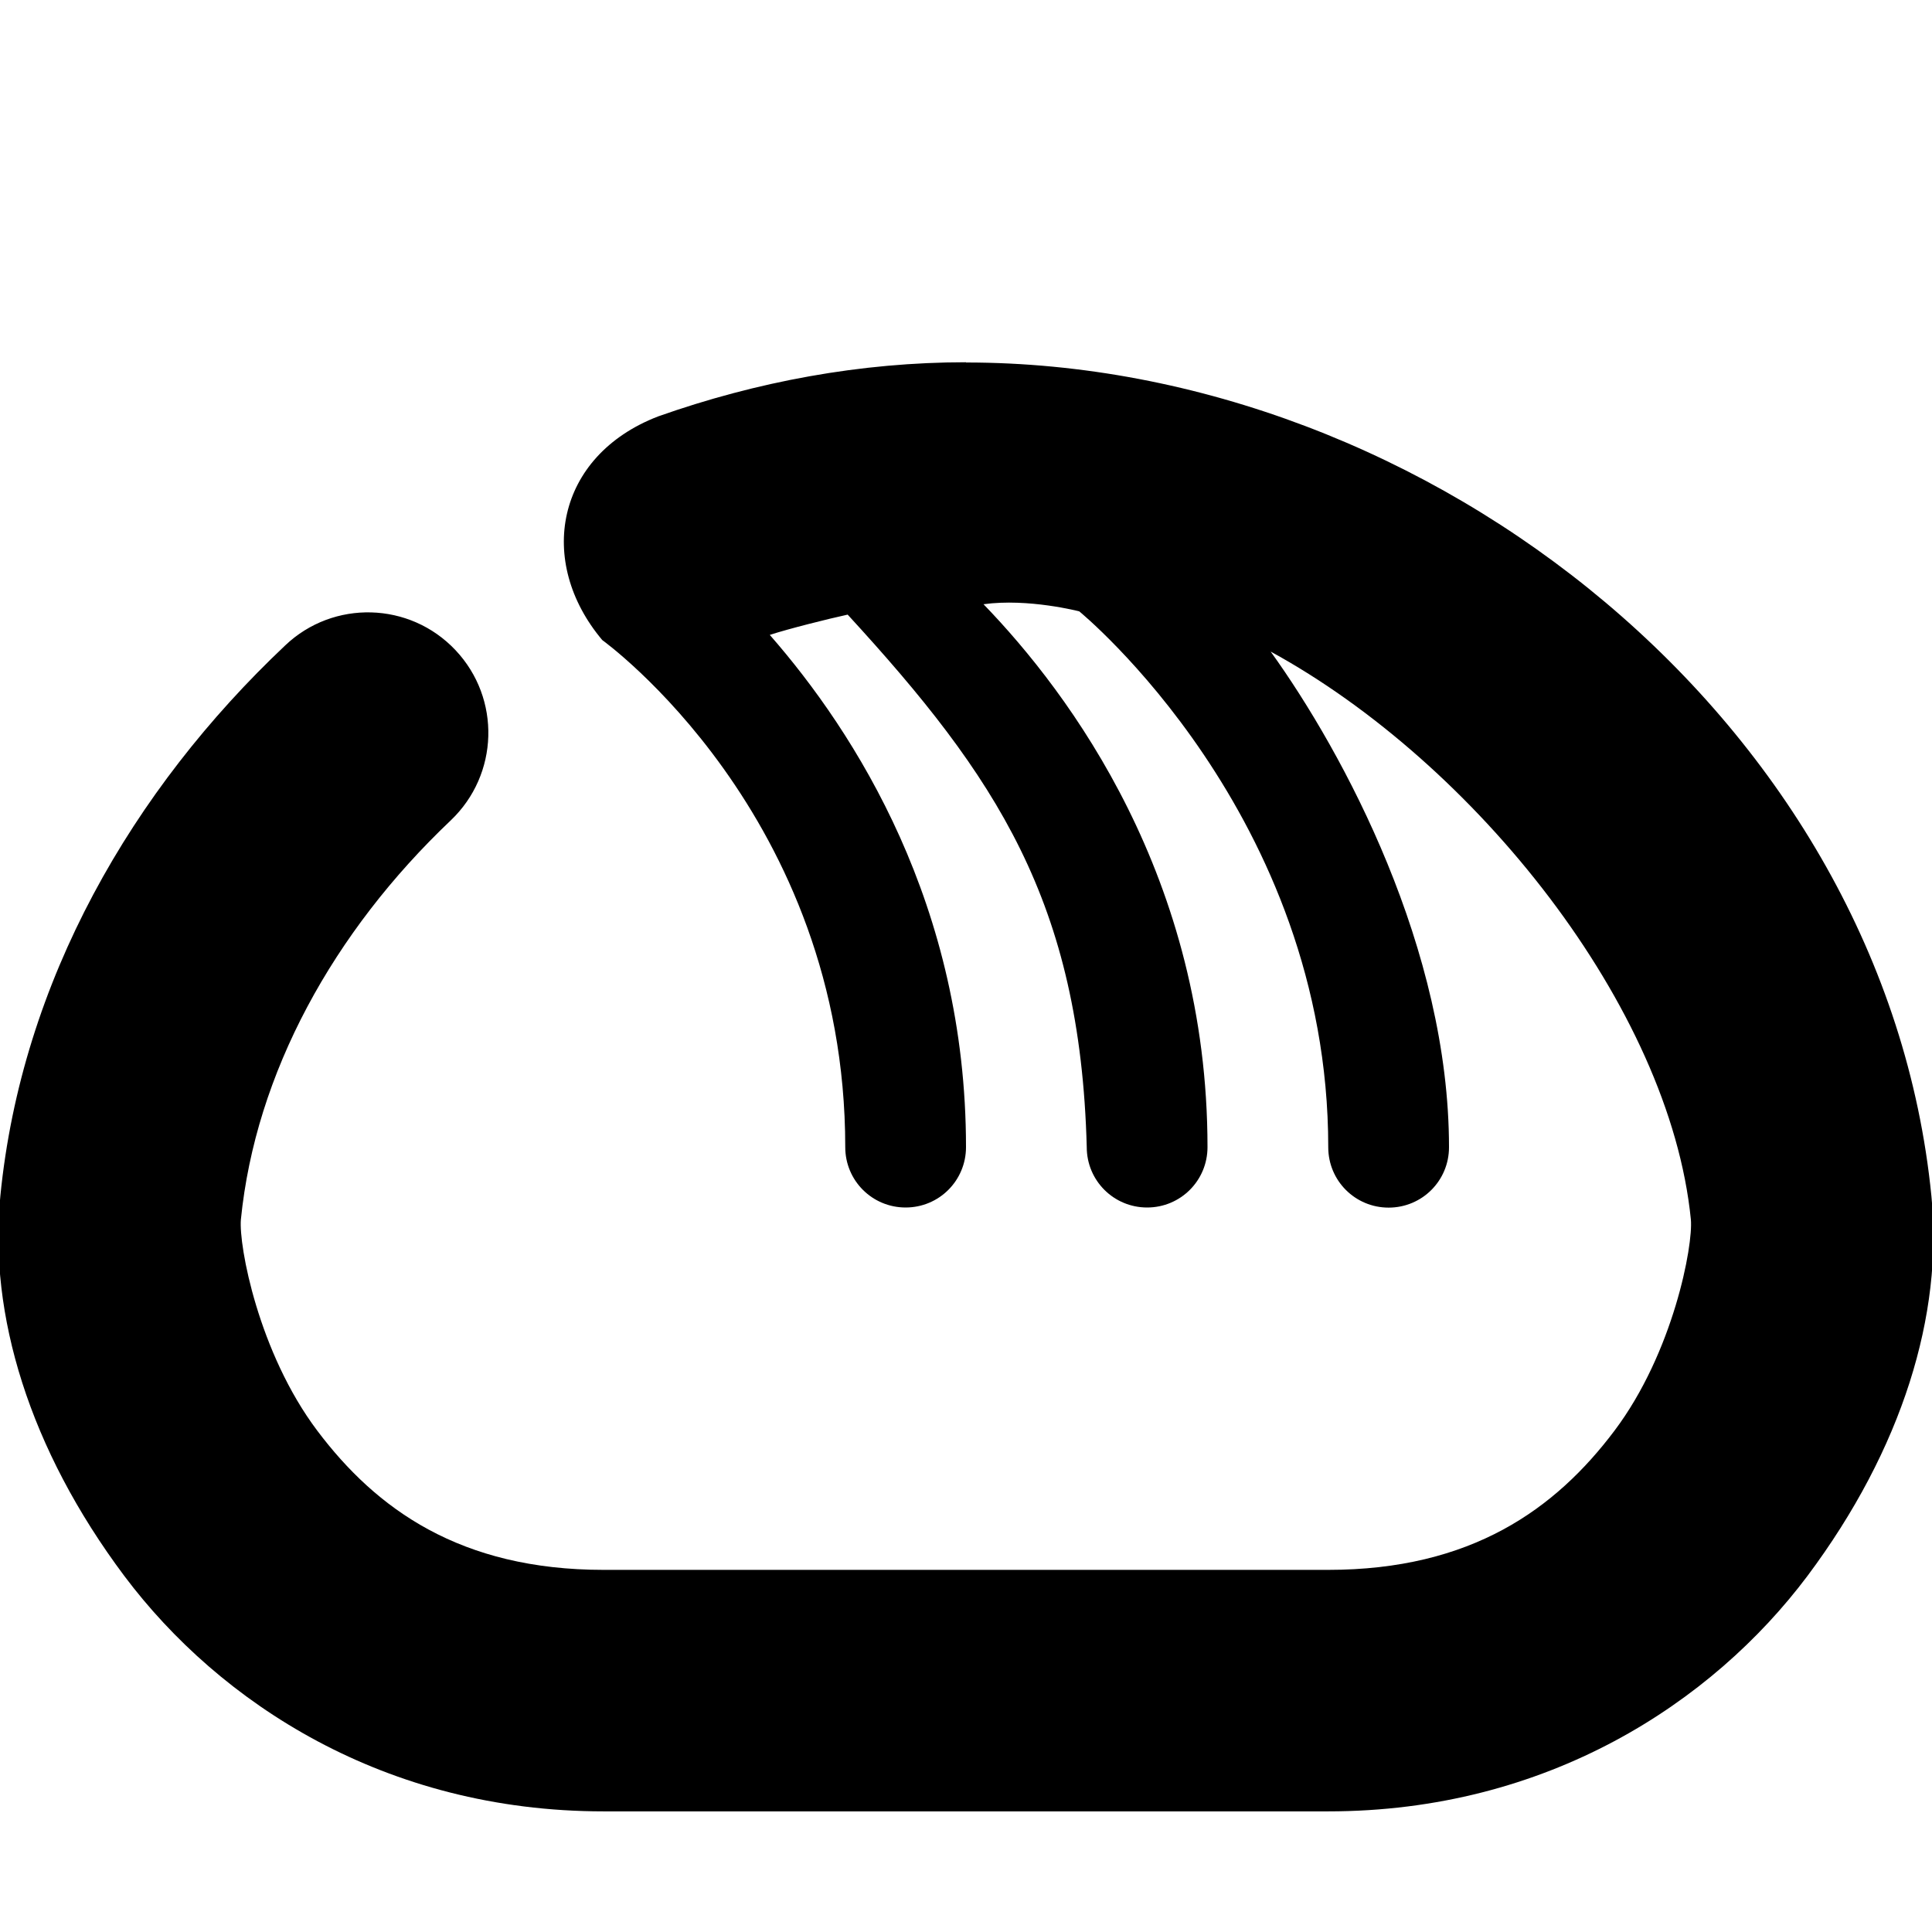
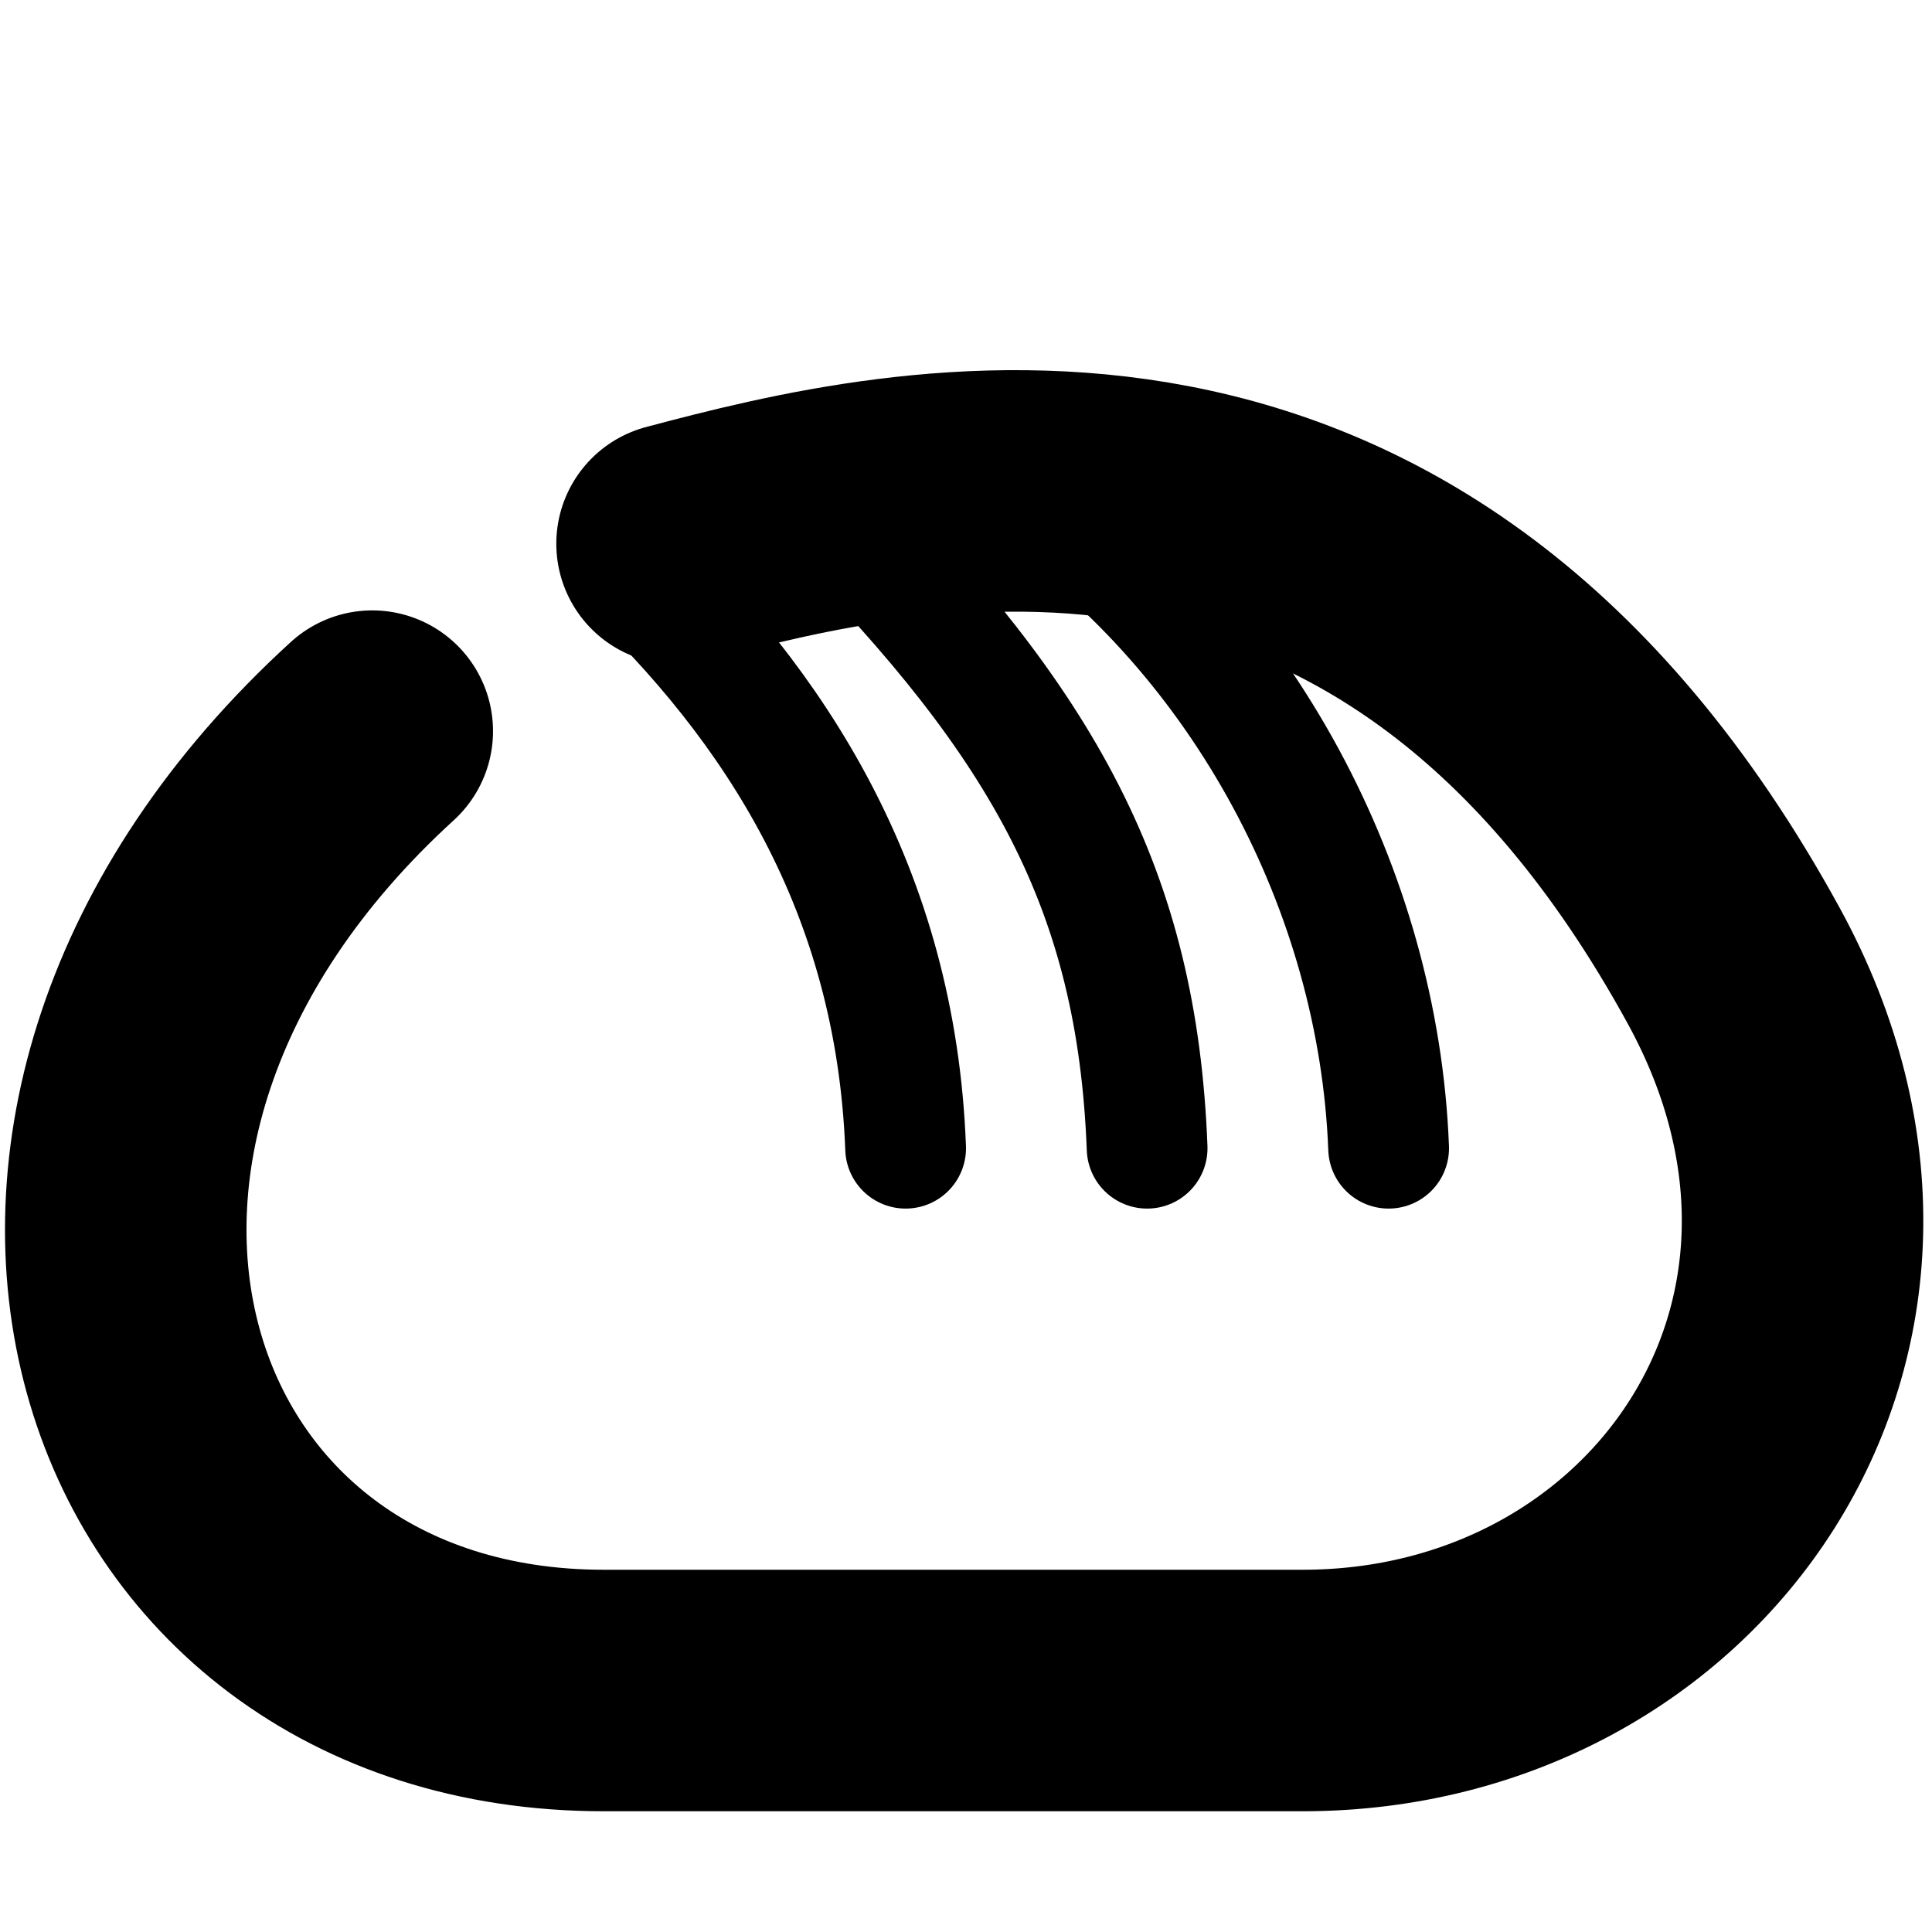
- <svg xmlns="http://www.w3.org/2000/svg" height="16px" viewBox="0 0 16 16" width="16px">
-   <path d="m 8 3 c -0.871 0 -1.734 0.16 -2.551 0.449 c -0.848 0.328 -1.008 1.203 -0.461 1.852 c 0 0 2.012 1.445 2.012 4.199 c 0 0.277 0.223 0.5 0.5 0.5 s 0.5 -0.223 0.5 -0.5 c 0 -2 -0.918 -3.434 -1.625 -4.242 c 0.156 -0.051 0.484 -0.133 0.645 -0.168 c 1.23 1.34 1.926 2.379 1.98 4.41 c 0 0.277 0.223 0.5 0.5 0.5 s 0.5 -0.223 0.5 -0.5 c 0 -2.223 -1.137 -3.754 -1.855 -4.496 c 0.371 -0.051 0.793 0.059 0.793 0.059 s 2.062 1.684 2.062 4.438 c 0 0.277 0.223 0.5 0.5 0.5 s 0.5 -0.223 0.5 -0.5 c 0 -1.637 -0.867 -3.258 -1.477 -4.105 c 1.695 0.926 3.305 2.945 3.48 4.703 c 0.02 0.215 -0.145 1.102 -0.633 1.75 c -0.488 0.648 -1.184 1.152 -2.371 1.152 h -6 c -1.188 0 -1.883 -0.504 -2.371 -1.152 c -0.488 -0.648 -0.652 -1.535 -0.633 -1.75 c 0.121 -1.211 0.766 -2.383 1.738 -3.305 c 0.398 -0.379 0.418 -1.008 0.039 -1.41 c -0.379 -0.402 -1.012 -0.418 -1.41 -0.039 c -1.266 1.195 -2.184 2.781 -2.359 4.559 c -0.098 0.98 0.238 2.094 1.027 3.148 c 0.789 1.051 2.156 1.949 3.969 1.949 h 6 c 1.812 0 3.18 -0.898 3.969 -1.949 c 0.789 -1.055 1.125 -2.168 1.027 -3.148 c -0.387 -3.906 -4.148 -6.902 -7.996 -6.902 z m 0 0" />
+ <svg xmlns="http://www.w3.org/2000/svg" xmlns:ns1="https://www.gtk.org/grappa" ns1:version="1" ns1:state-names="outline empty" ns1:state="0" width="16" height="16">
+   <path id="loaf" opacity="1" fill="none" stroke="url(#gpa:foreground) rgb(0,0,0)" stroke-opacity="1" stroke-width="2" stroke-linecap="round" stroke-linejoin="round" stroke-miterlimit="4" stroke-dashoffset="3.2" d="M 3.083 6.055 C -0.536 9.356, 1 14, 5 14 L 10.789 14 C 13.871 14, 16 11, 14.359 8 C 11.614 2.984, 7.502 4, 5.607 4.503" ns1:stroke-minwidth="25%" ns1:stroke-maxwidth="150%" ns1:stroke="foreground" ns1:states="outline">
+   </path>
+   <path id="ripples" fill="none" stroke="url(#gpa:foreground) rgb(0,0,0)" stroke-opacity="1" stroke-width="1" stroke-linecap="round" stroke-linejoin="round" stroke-miterlimit="4" stroke-dasharray="none" stroke-dashoffset="3.2" d="M 11.5 9.509 C 11.418 7.374, 10.293 5.278, 8.544 4.067 M 9.5 9.509 C 9.418 7.374, 8.644 6, 6.875 4.211 M 7.5 9.509 C 7.419 7.374, 6.42 5.841, 5.149 4.64" ns1:stroke-minwidth="25%" ns1:stroke-maxwidth="200%" ns1:stroke="foreground" ns1:states="outline">
+   </path>
</svg>
